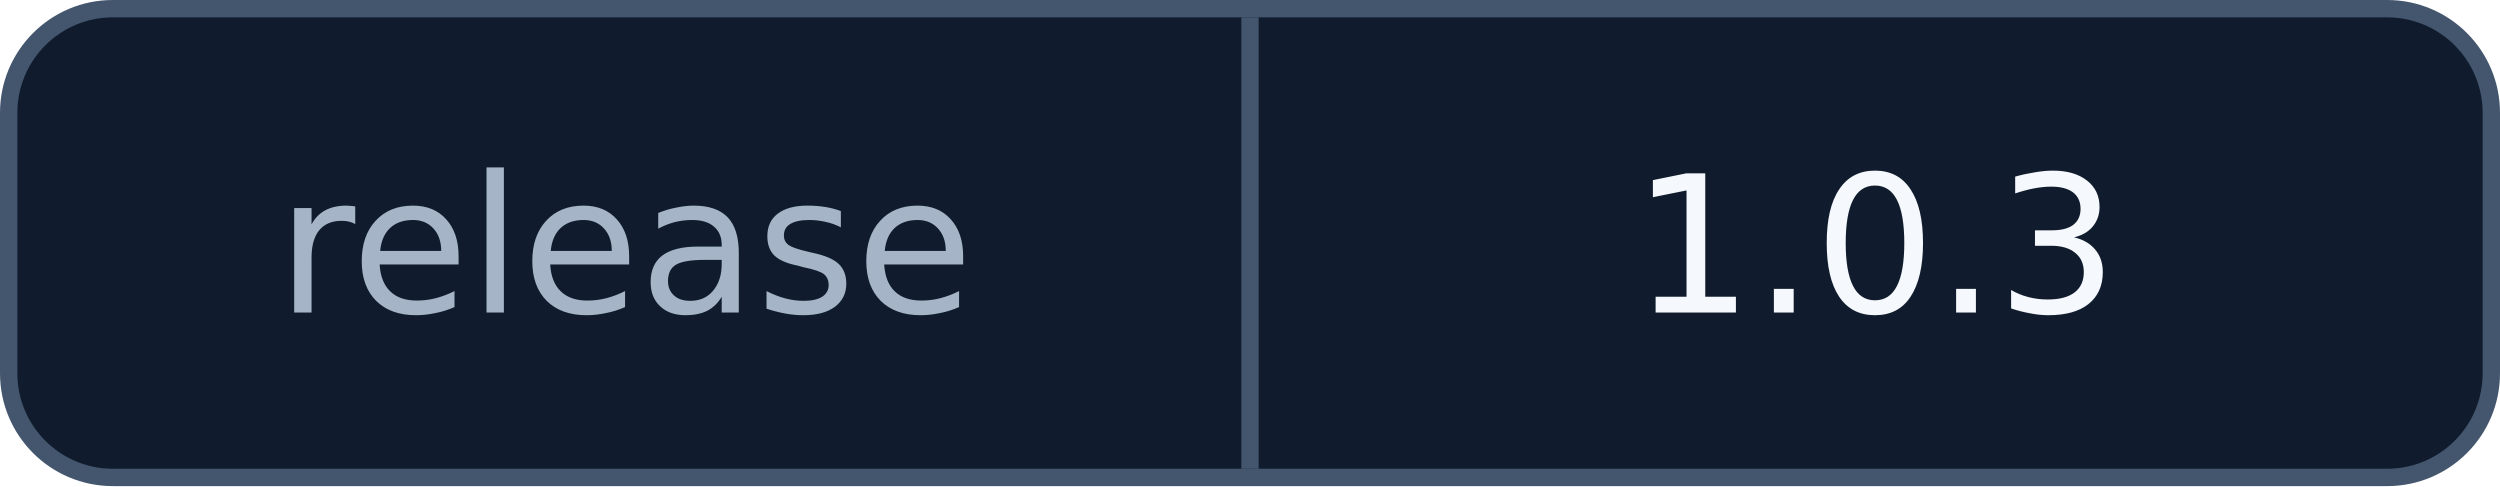
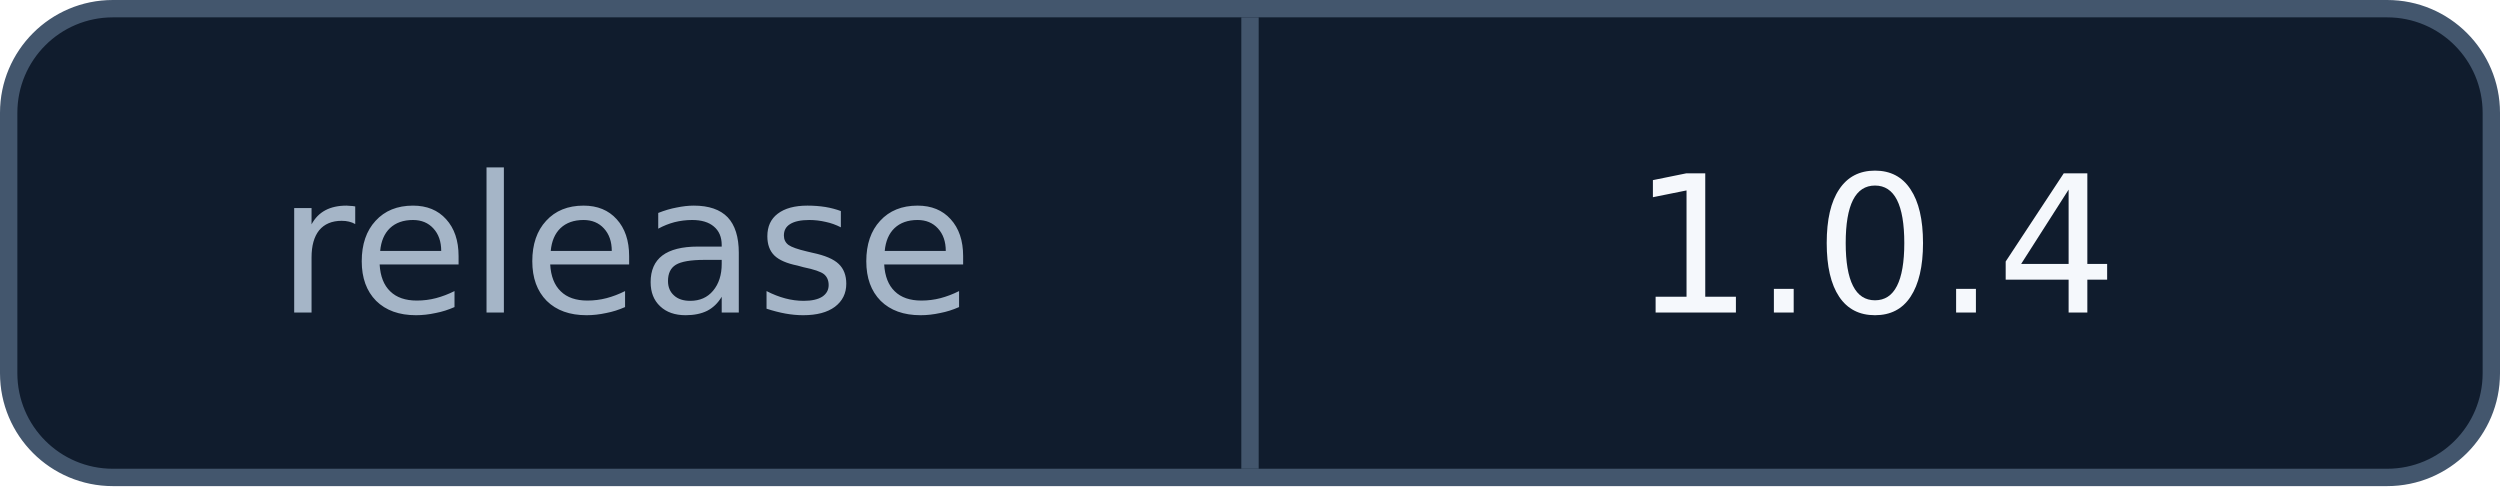
- <svg xmlns="http://www.w3.org/2000/svg" width="144" height="28" viewBox="0 0 144 28" role="img" aria-label="release: 1.0.3">
+ <svg xmlns="http://www.w3.org/2000/svg" width="144" height="28" viewBox="0 0 144 28" role="img" aria-label="release: 1.0.4">
  <rect x=".5" y=".5" width="143" height="27" rx="6" fill="#101c2d" stroke="#43566d" />
  <path d="M72 1v26" stroke="#43566d" />
  <g font-family="DejaVu Sans,sans-serif" font-size="11" text-anchor="middle">
    <text x="36.0" y="18" fill="#a5b5c7">release</text>
-     <text x="108.0" y="18" fill="#f5f8fc">1.0.3</text>
+     <text x="108.0" y="18" fill="#f5f8fc">1.0.4</text>
  </g>
</svg>
